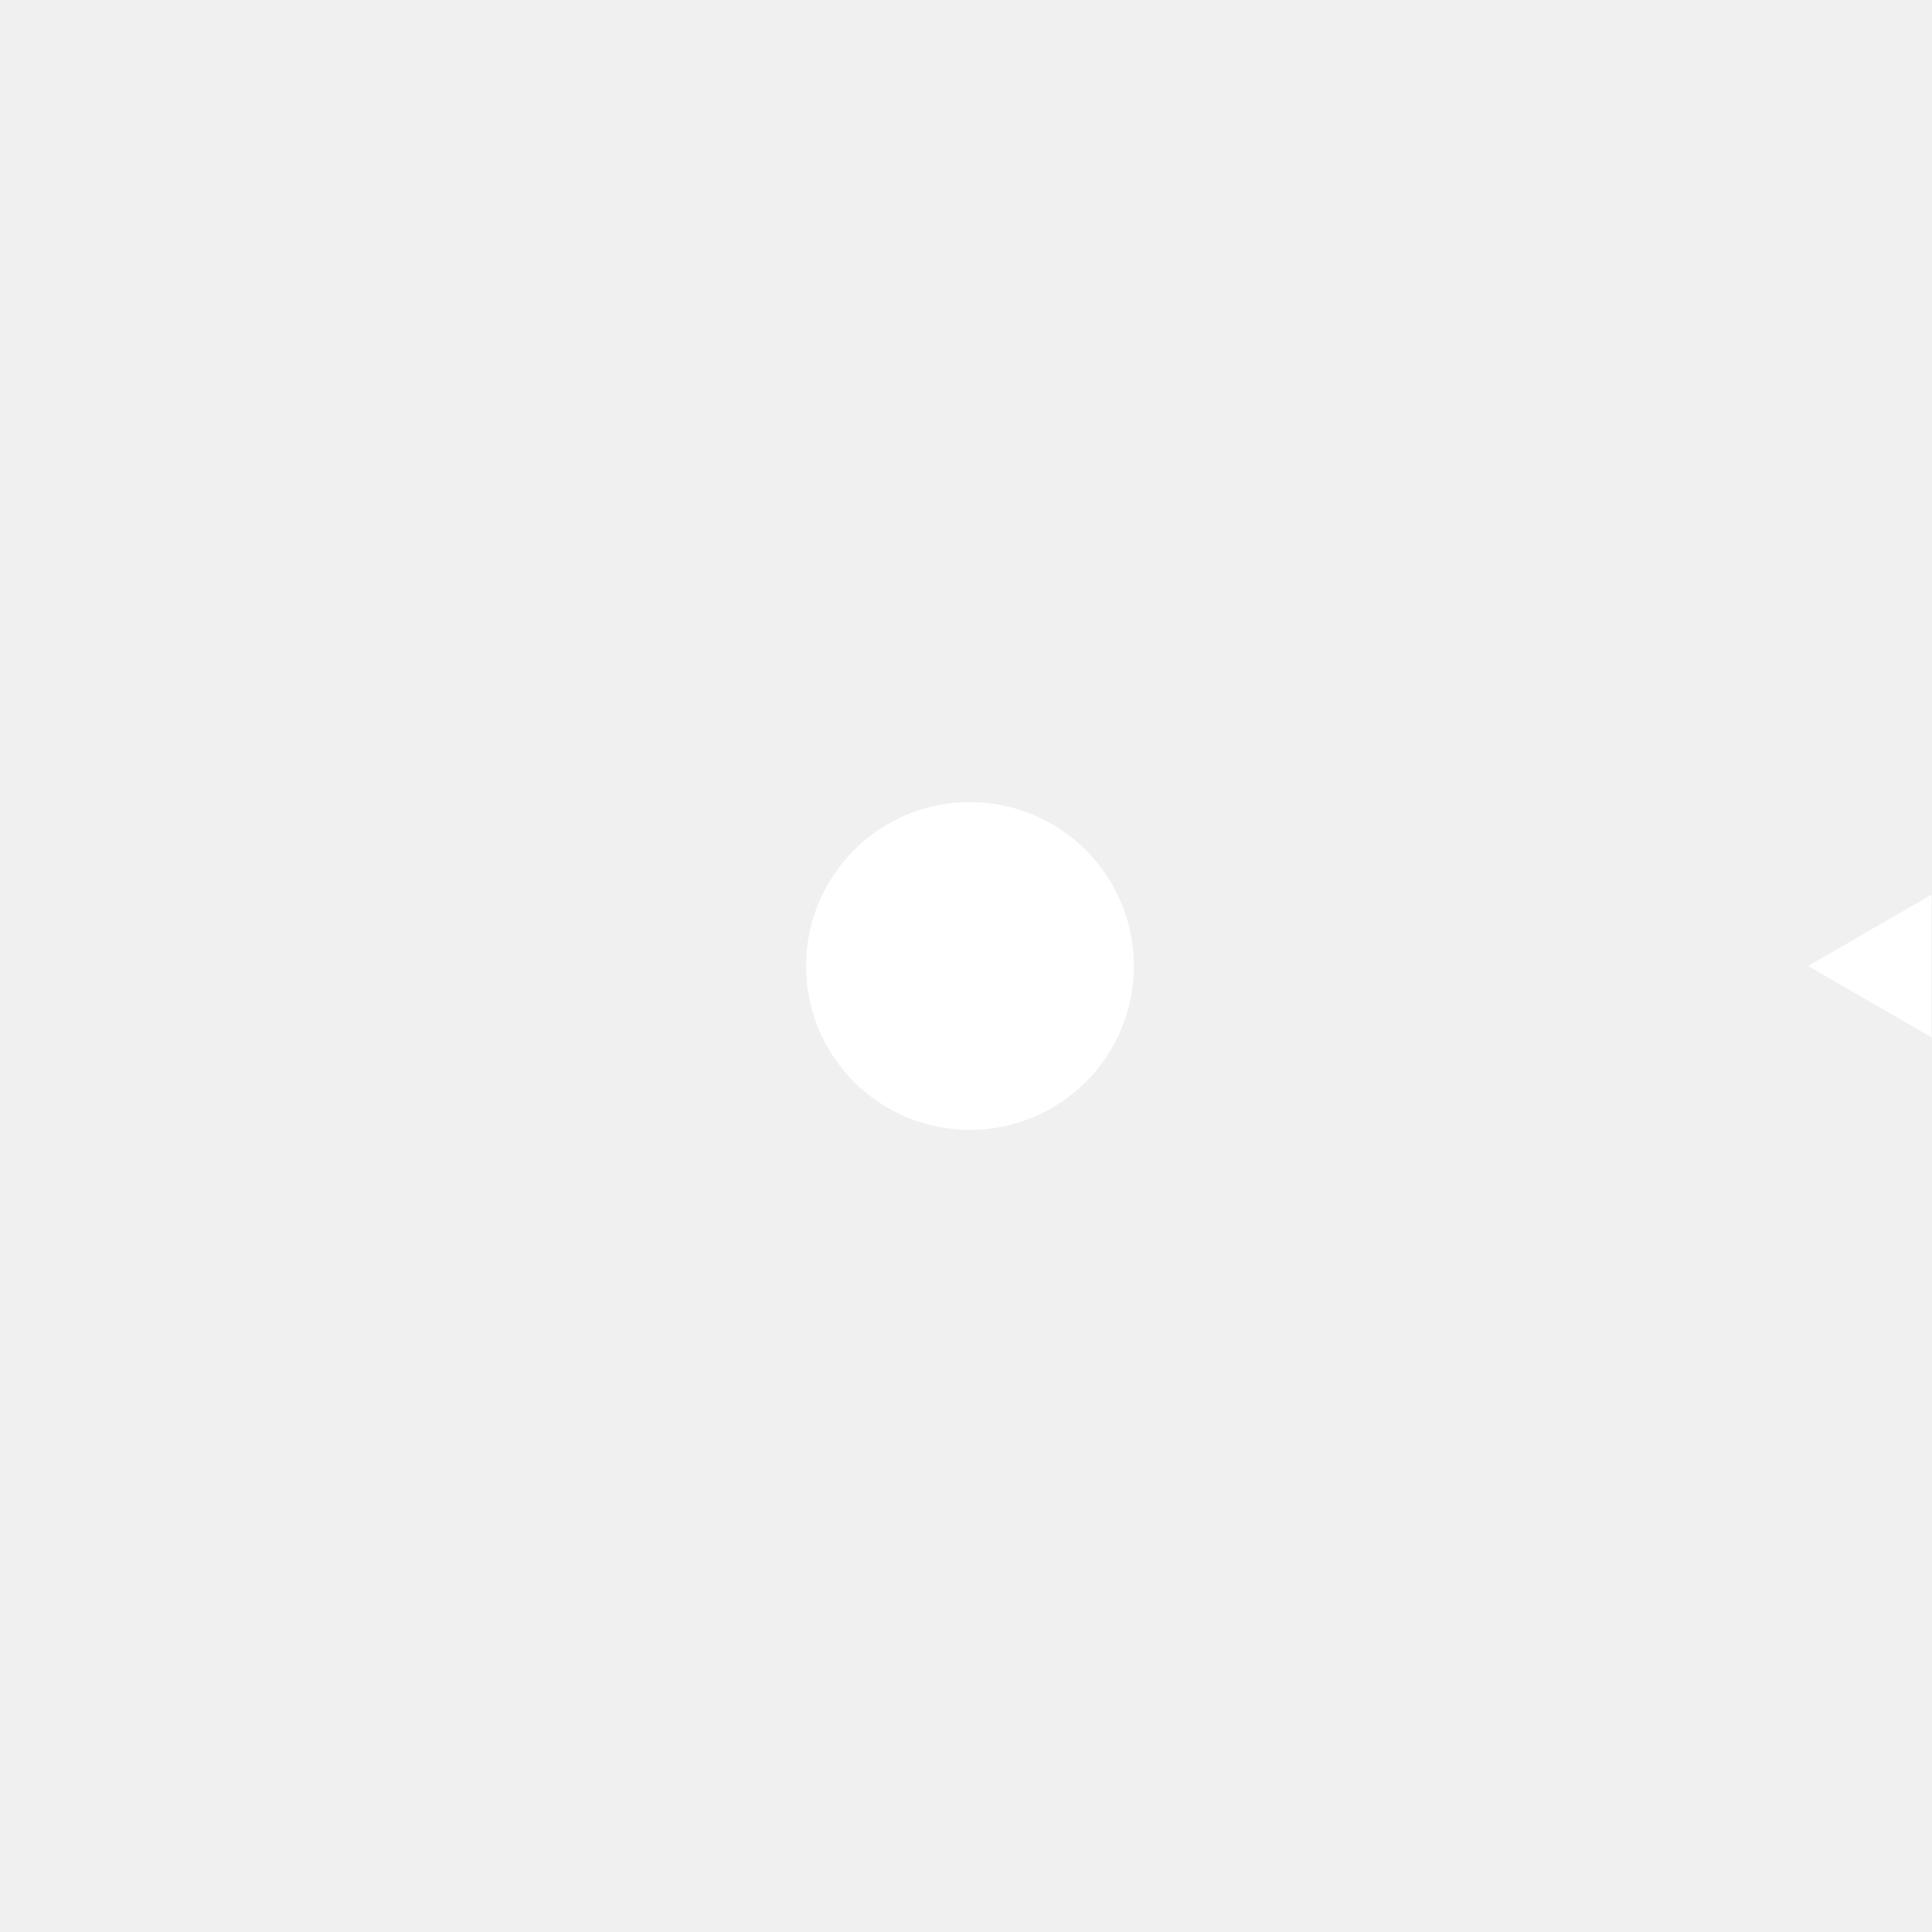
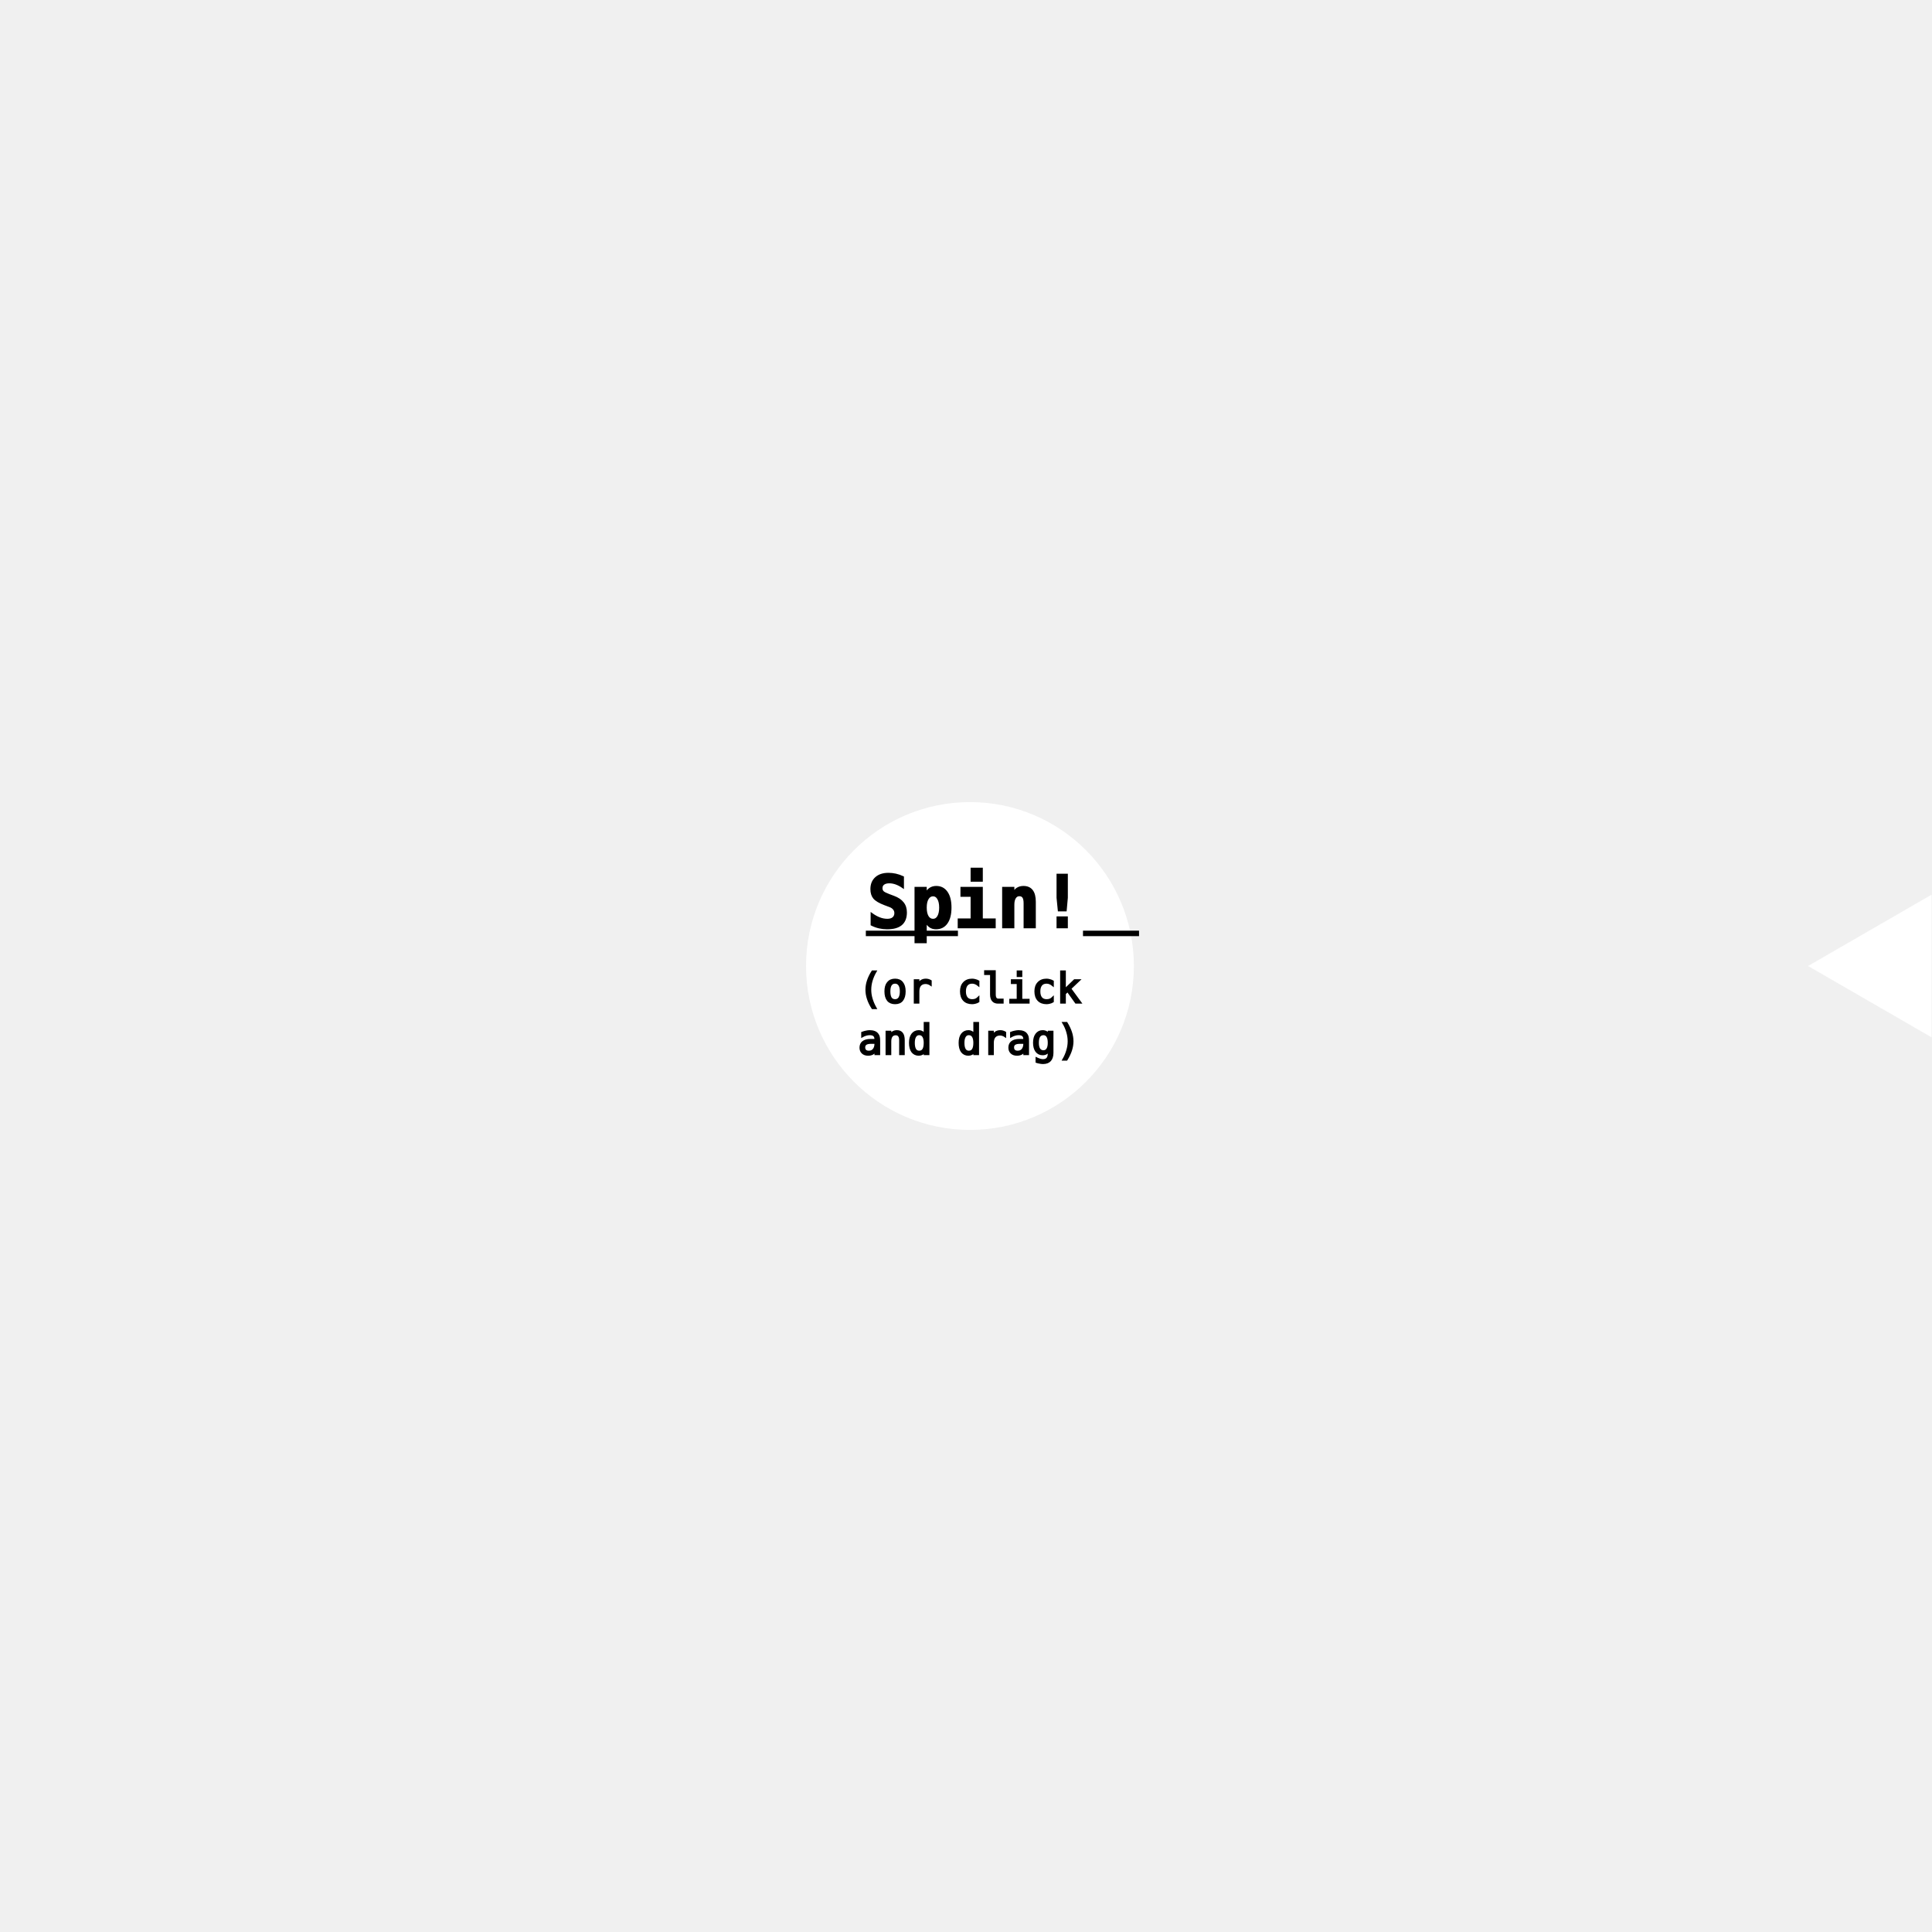
- <svg xmlns="http://www.w3.org/2000/svg" width="1000" height="1000" viewBox="0 0 264.583 264.583" version="1.1" id="svg5">
-   <defs id="defs2" />
-   <g id="layer1">
-     <path style="fill:#ffffff;stroke:#ffffff;stroke-width:0.265" id="path383" d="m -73.86,43.335 -46.926,-27.093 -46.926,-27.093 46.926,-27.093 46.926,-27.093 -2e-6,54.186 z" transform="matrix(0.1793897,0,0,0.1793897,277.7437,134.2382)" />
-     <circle style="fill:#ffffff;stroke:#ffffff;stroke-width:0.19" id="path446" cx="132.833" cy="132.292" r="22.352" />
-   </g>
+ <svg xmlns="http://www.w3.org/2000/svg" width="1000" height="1000" viewBox="0 0 264.583 264.583">
+   <path style="fill:#fff;stroke:#fff;stroke-width:.265" d="m-73.86 43.335-46.926-27.093-46.926-27.093 46.926-27.093 46.926-27.093v54.186z" transform="matrix(.17939 0 0 .17939 277.744 134.238)" />
+   <circle style="fill:#fff;stroke:#fff;stroke-width:.19" cx="132.833" cy="132.292" r="22.352" />
+   <text xml:space="preserve" style="font-size:3.175px;fill:#fff;stroke:#fff;stroke-width:.265" x="125.942" y="118.666">
+     <tspan style="stroke-width:.265" x="125.942" y="118.666">S</tspan>
+   </text>
+   <text xml:space="preserve" style="font-size:9.878px;text-decoration:underline;text-decoration-line:underline;text-decoration-color:red;fill:#000;stroke:#000;stroke-width:.265;stroke-opacity:1" x="118.708" y="126.994">
+     <tspan style="font-style:normal;font-variant:normal;font-weight:700;font-stretch:normal;font-size:9.878px;font-family:monospace;-inkscape-font-specification:'monospace Bold';fill:#000;stroke:#000;stroke-width:.265;stroke-opacity:1" x="118.708" y="126.994">Spin!</tspan>
+   </text>
+   <text xml:space="preserve" style="font-style:normal;font-variant:normal;font-weight:700;font-stretch:normal;font-size:5.644px;font-family:monospace;-inkscape-font-specification:'monospace Bold';fill:#000;stroke:#000;stroke-width:.265;stroke-opacity:1" x="117.48" y="137.311">
+     <tspan style="font-style:normal;font-variant:normal;font-weight:400;font-stretch:normal;font-size:5.644px;font-family:monospace;-inkscape-font-specification:monospace;stroke-width:.265" x="117.48" y="137.311">(or click</tspan>
+     <tspan style="font-style:normal;font-variant:normal;font-weight:400;font-stretch:normal;font-size:5.644px;font-family:monospace;-inkscape-font-specification:monospace;stroke-width:.265" x="117.48" y="144.366">and drag)</tspan>
+   </text>
</svg>
